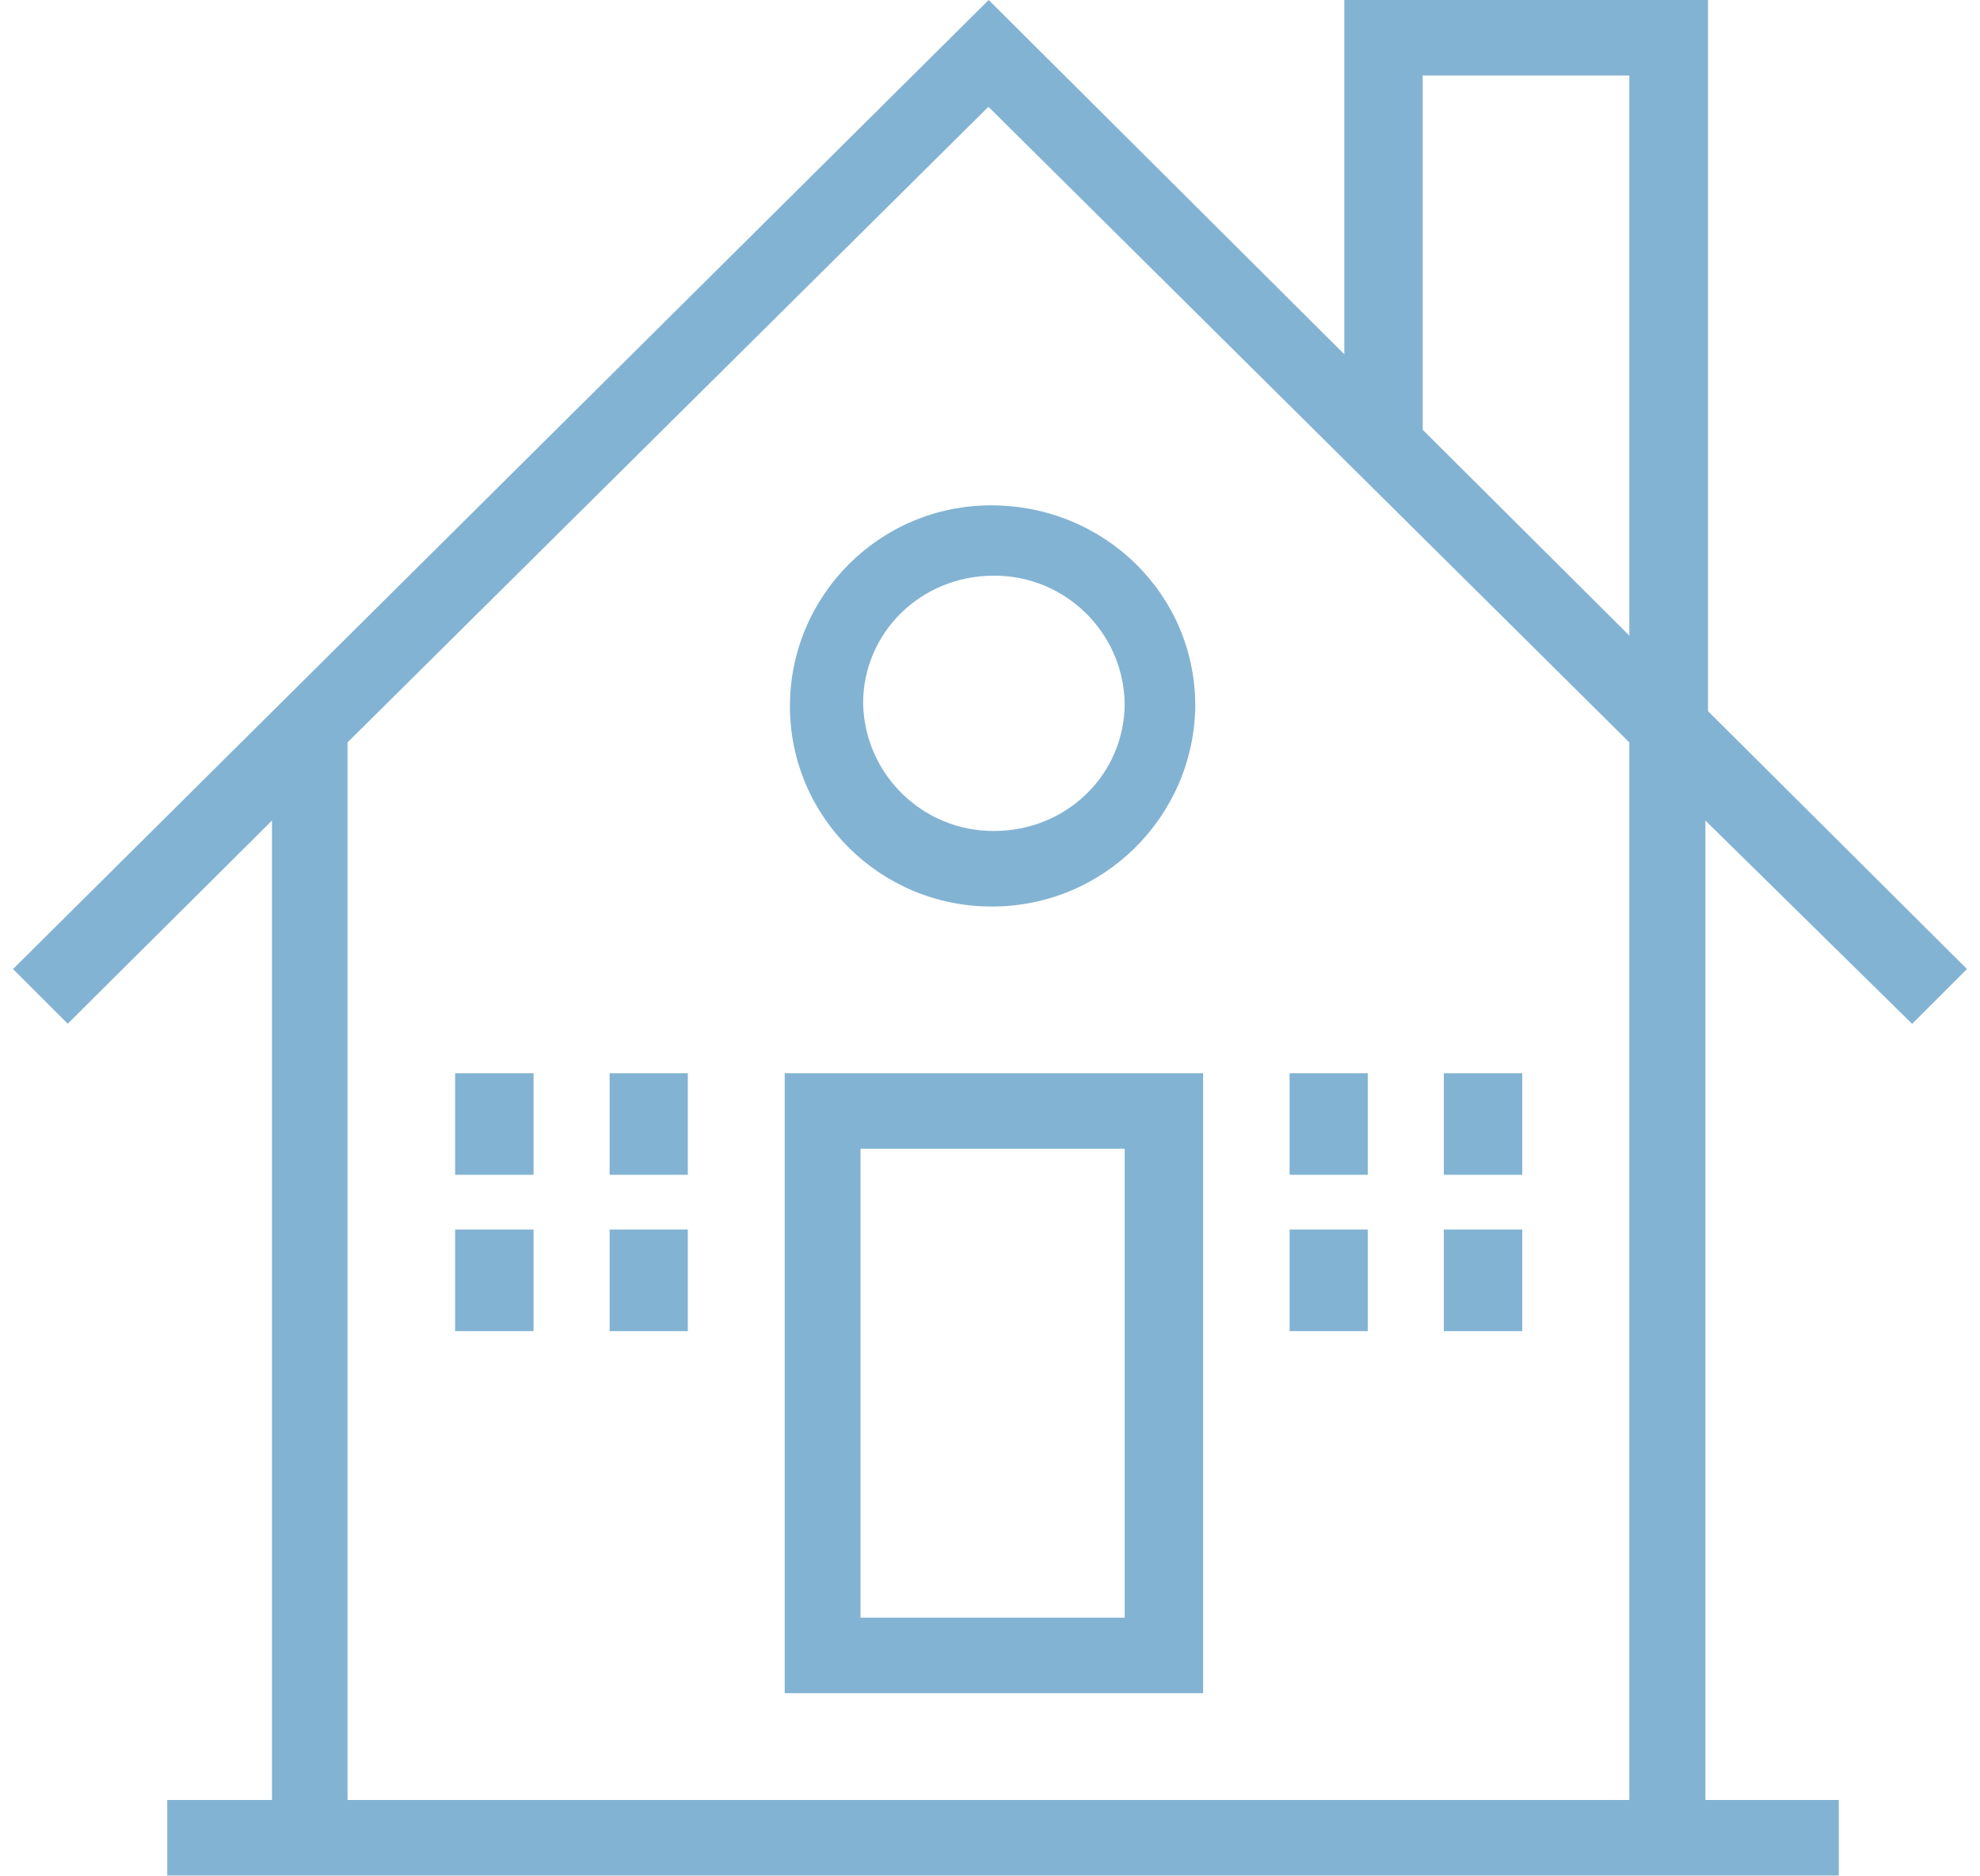
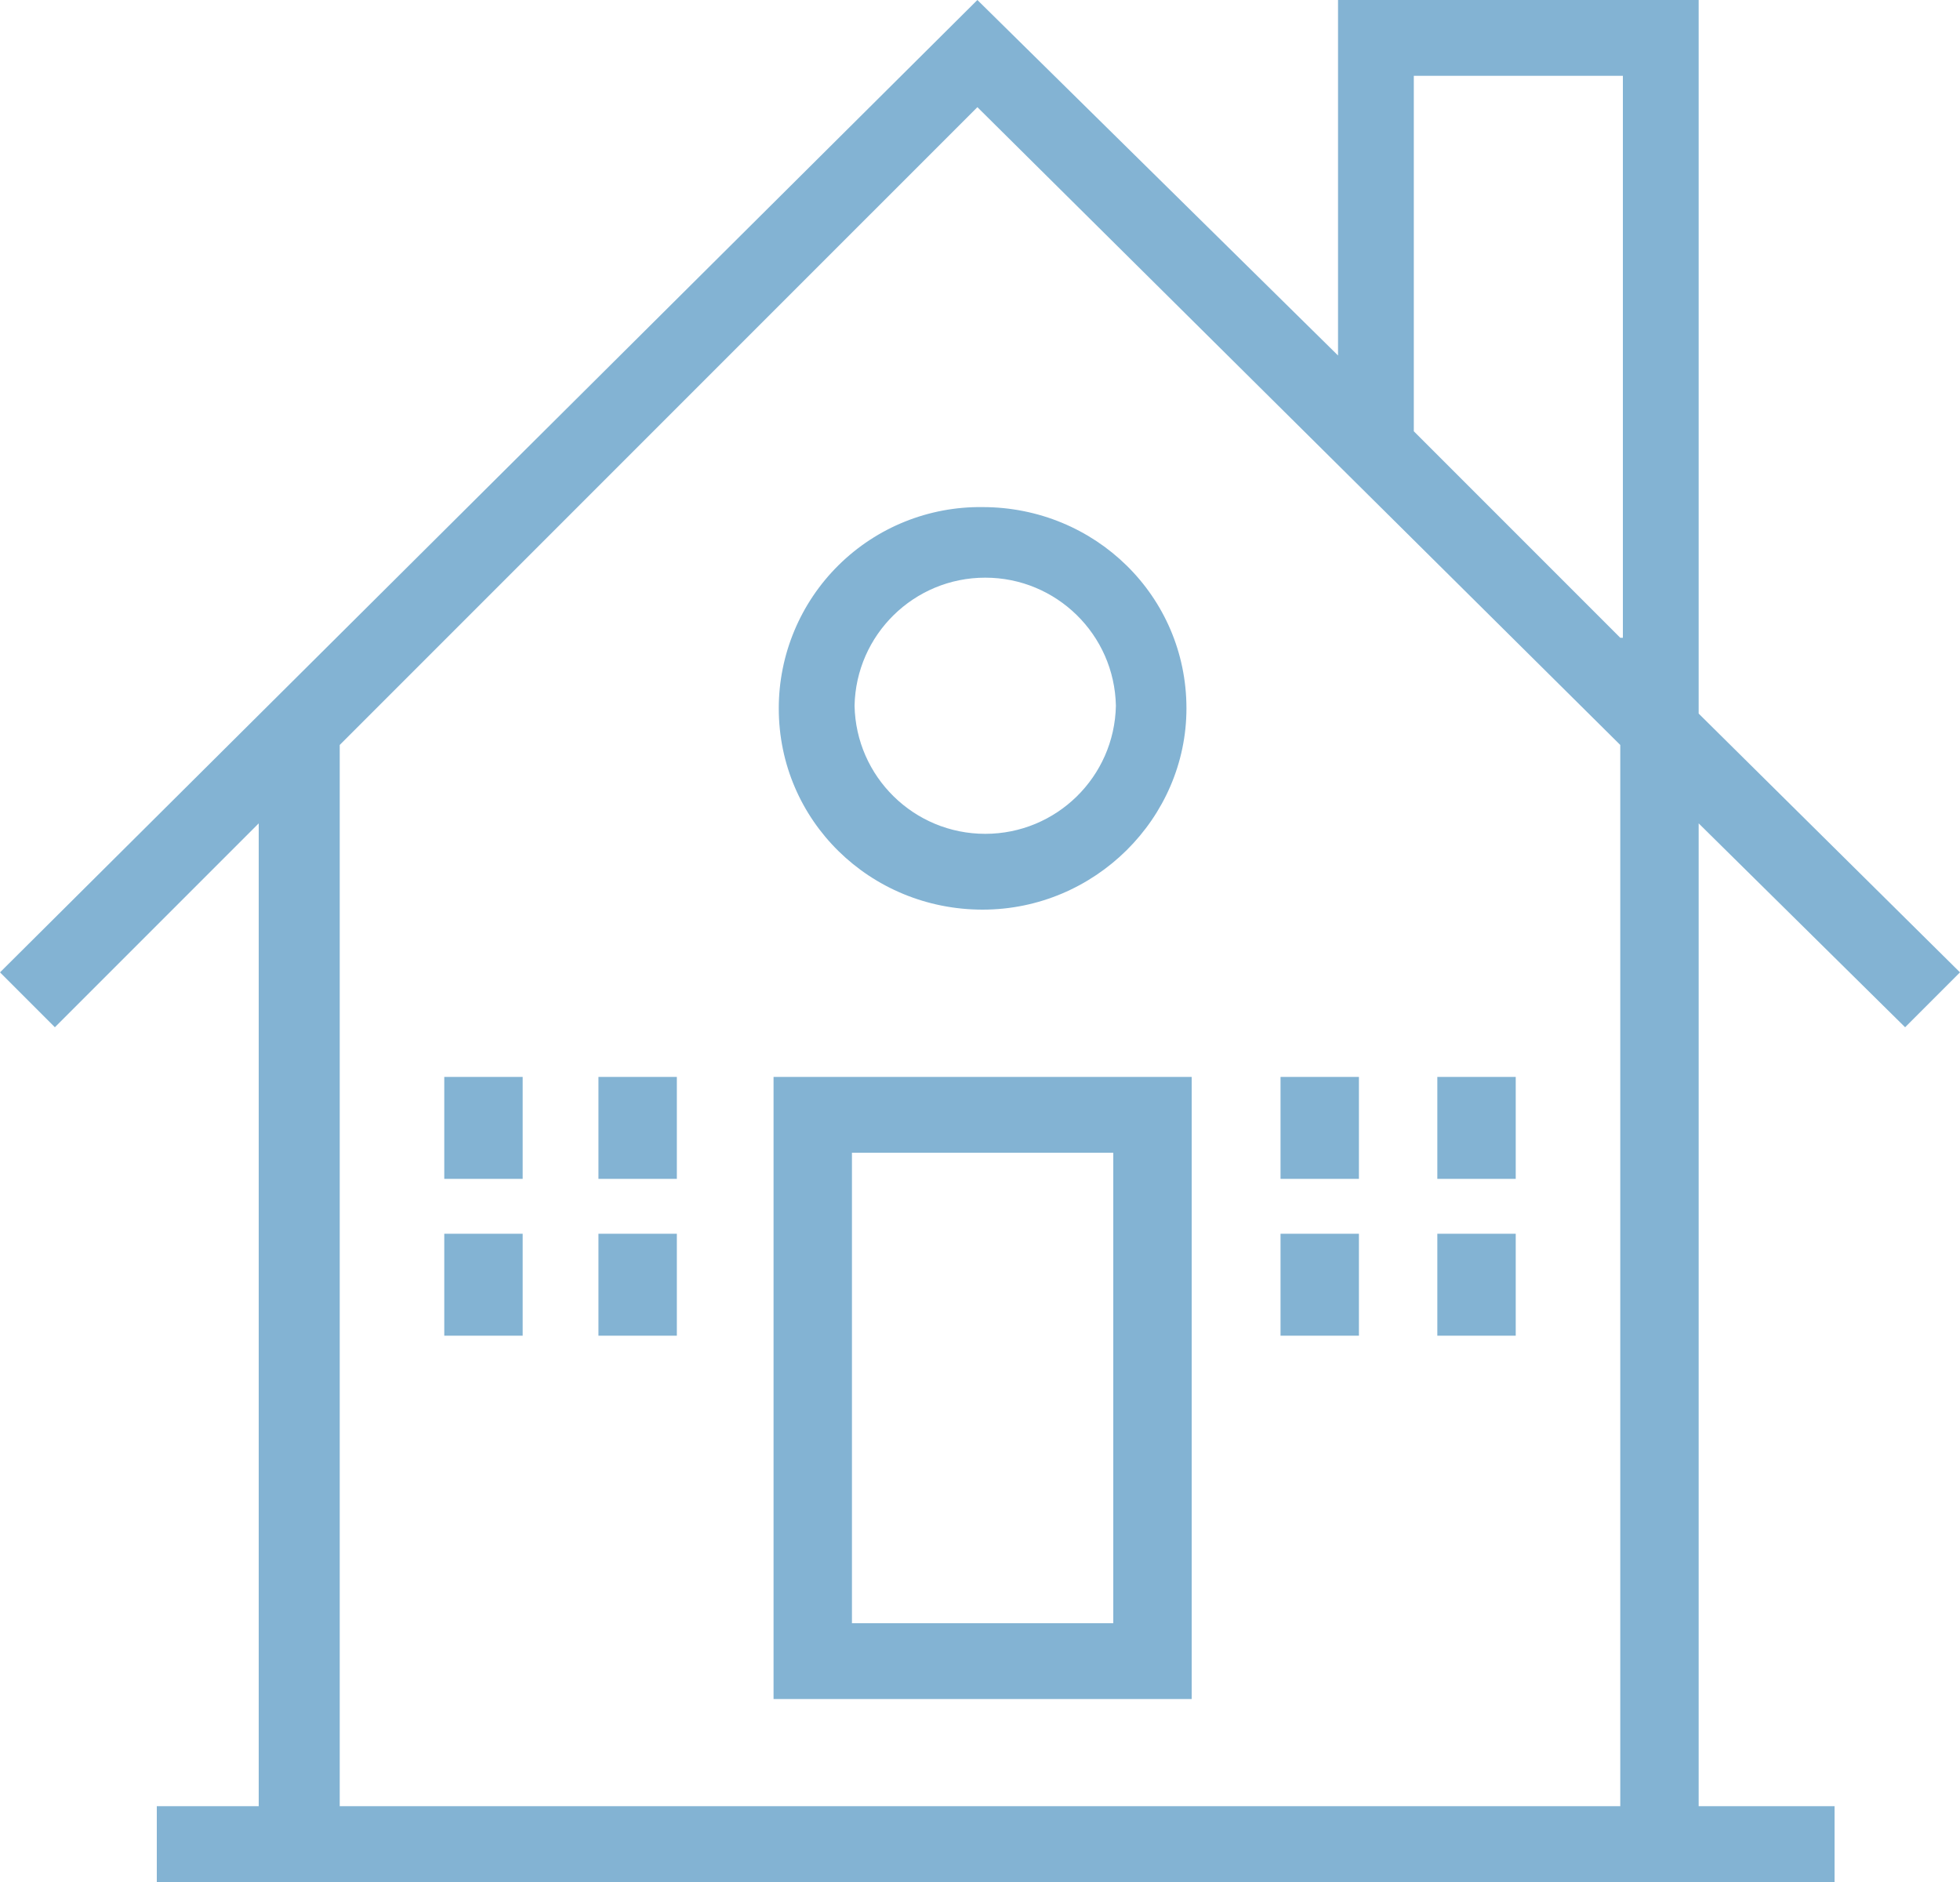
- <svg xmlns="http://www.w3.org/2000/svg" width="76" height="72" fill="none">
-   <path fill="#83B3D3" d="M30.12 65h16.06V41.2H30.12V65Zm2.91-20.9h10.14v18H33.03v-18Z" />
-   <path fill="#83B3D3" d="m73.4 39.3 2.1-2.1-9.94-9.9V0H51.6v13.6L37.95 0 .5 37.2l2.1 2.1 7.84-7.8v37.6H6.42V72h64.16v-2.9h-5.12V31.5l7.93 7.8ZM62.54 69.1h-49.2V28.5l24.6-24.4 24.6 24.4v40.6Zm0-44.7-7.93-7.9V2.9h7.93v21.5Z" />
-   <path fill="#83B3D3" d="M30.32 27.1c0 4.3 3.51 7.7 7.73 7.7a7.8 7.8 0 0 0 7.83-7.7c0-4.3-3.51-7.7-7.83-7.7a7.72 7.72 0 0 0-7.73 7.7Zm7.83-5a5 5 0 0 1 5.02 4.9c0 2.7-2.2 4.9-5.02 4.9a5 5 0 0 1-5.02-4.9c0-2.7 2.2-4.9 5.02-4.9ZM20.48 41.2h-3.01v3.9h3.01v-3.9ZM26.4 41.2h-3v3.9h3v-3.9ZM20.48 47.2h-3.01v3.9h3.01v-3.9ZM26.4 47.2h-3v3.9h3v-3.9ZM52.5 41.2h-3v3.9h3v-3.9ZM58.43 41.2h-3.01v3.9h3.01v-3.9ZM52.5 47.2h-3v3.9h3v-3.9ZM58.43 47.2h-3.01v3.9h3.01v-3.9Z" />
+ <svg xmlns="http://www.w3.org/2000/svg" width="75" height="72" fill="none" viewBox="0 0 75 72">
+   <path fill="#83B3D3" d="M29.6 65h16V41.2h-16V65Zm3-20.9h10v18h-10v-18Z" />
+   <path fill="#83B3D3" d="m72.9 39.3 2.1-2.1-10-9.9V0H51.2v13.6L37.4 0 0 37.2l2.1 2.1 7.8-7.8v37.6H6V72h64.2v-2.9H65V31.5l7.9 7.8ZM62 69.1H13V28.5L37.4 4.1 62 28.5v40.6Zm0-44.7-7.9-7.9V2.9h8v21.5Z" />
+   <path fill="#83B3D3" d="M29.8 27.1c0 4.3 3.5 7.7 7.8 7.7s7.8-3.5 7.8-7.7c0-4.3-3.5-7.7-7.8-7.7a7.7 7.7 0 0 0-7.8 7.7Zm7.9-5a5 5 0 0 1 5 4.9 5 5 0 0 1-5 4.9 5 5 0 0 1-5-4.9 5 5 0 0 1 5-4.9ZM20 41.2h-3v3.9h3v-3.9ZM25.9 41.2h-3v3.9h3v-3.9ZM20 47.2h-3v3.9h3v-3.9ZM25.9 47.2h-3v3.9h3v-3.9ZM52 41.2h-3v3.9h3v-3.9ZM58 41.2h-3v3.9h3v-3.9ZM52 47.2h-3v3.9h3v-3.9ZM58 47.2h-3v3.9h3v-3.9Z" />
</svg>
